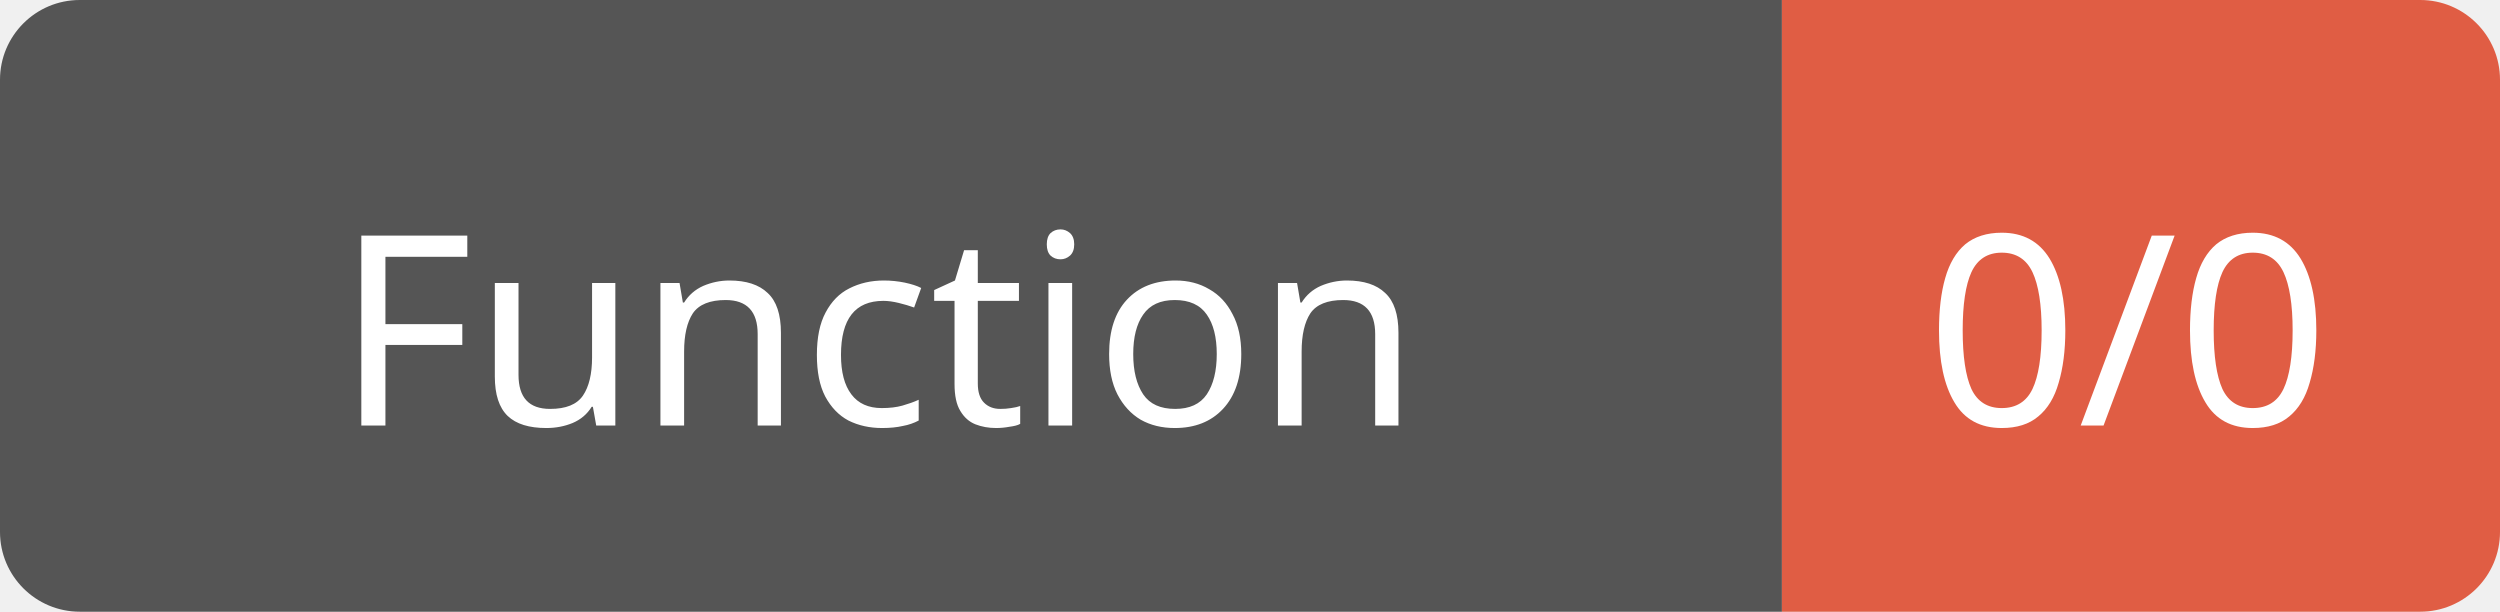
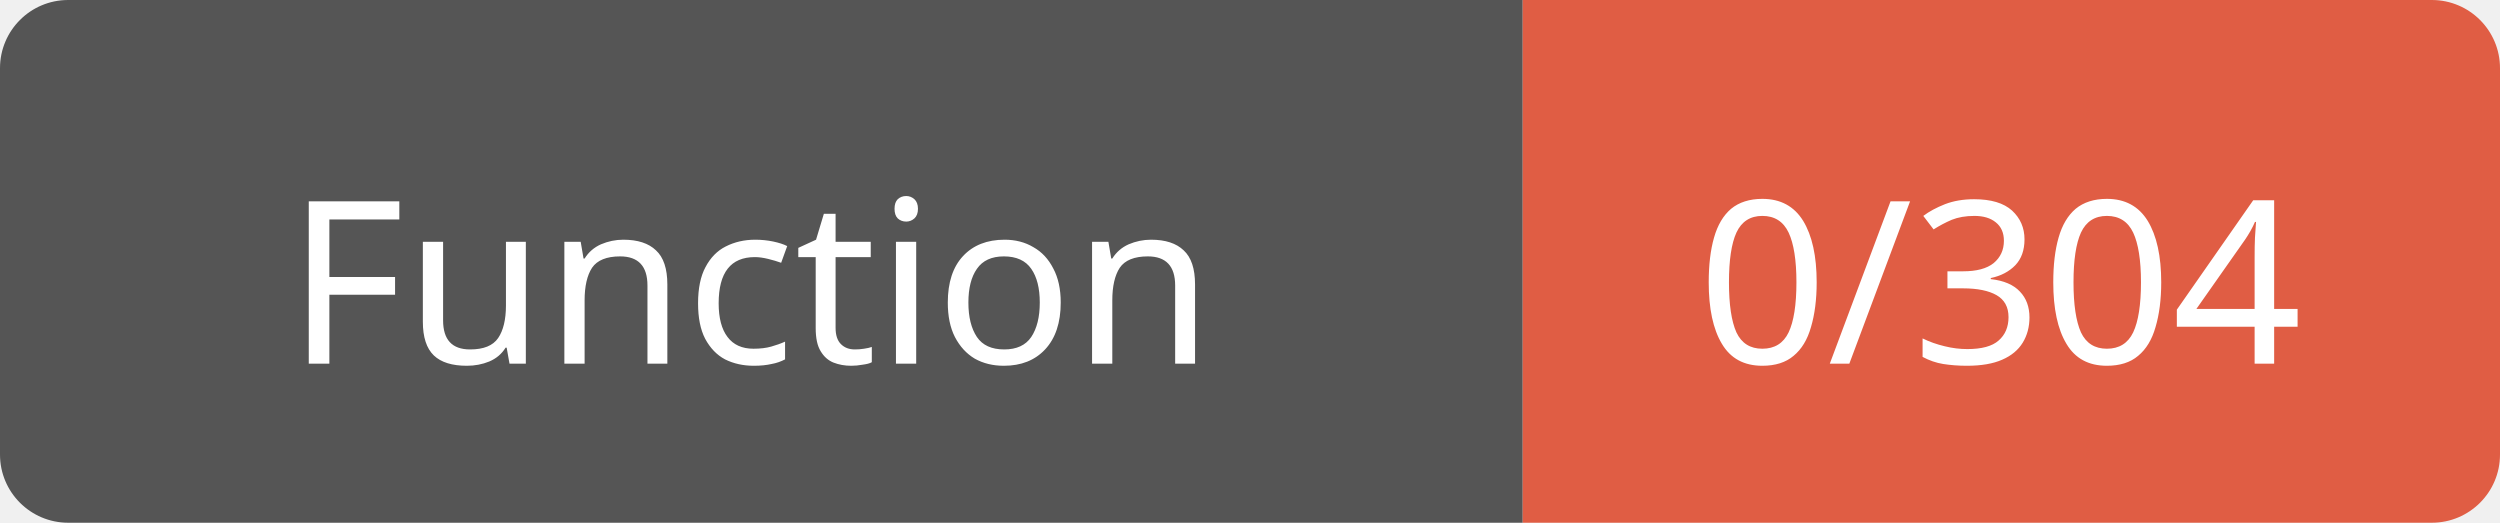
- <svg xmlns="http://www.w3.org/2000/svg" width="94" height="23">
+ <svg xmlns="http://www.w3.org/2000/svg" width="110" height="23">
  <path d="M3,0 h61 h3 v23 h-3 h-61 a3,3 0 0 1 -3,-3 v-17 a3,3 0 0 1 3,-3 z" fill="#555" />
-   <path d="M70,0 h21 a3,3 0 0 1 3,3 v17 a3,3 0 0 1 -3,3 h-21 h-3 v-23 h3 z" fill="#e05d44" />
+   <path d="M70,0 h37 a3,3 0 0 1 3,3 v17 a3,3 0 0 1 -3,3 h-37 h-3 v-23 h3 z" fill="#e05d44" />
  <text x="33" y="16" fill="#fff" font-family="Verdana" font-size="10" text-anchor="middle">Function</text>
-   <text x="80" y="16" fill="#fff" font-family="Verdana" font-size="10" text-anchor="middle">0/0</text>
+   <text x="88" y="16" fill="#fff" font-family="Verdana" font-size="10" text-anchor="middle">0/304</text>
</svg>
